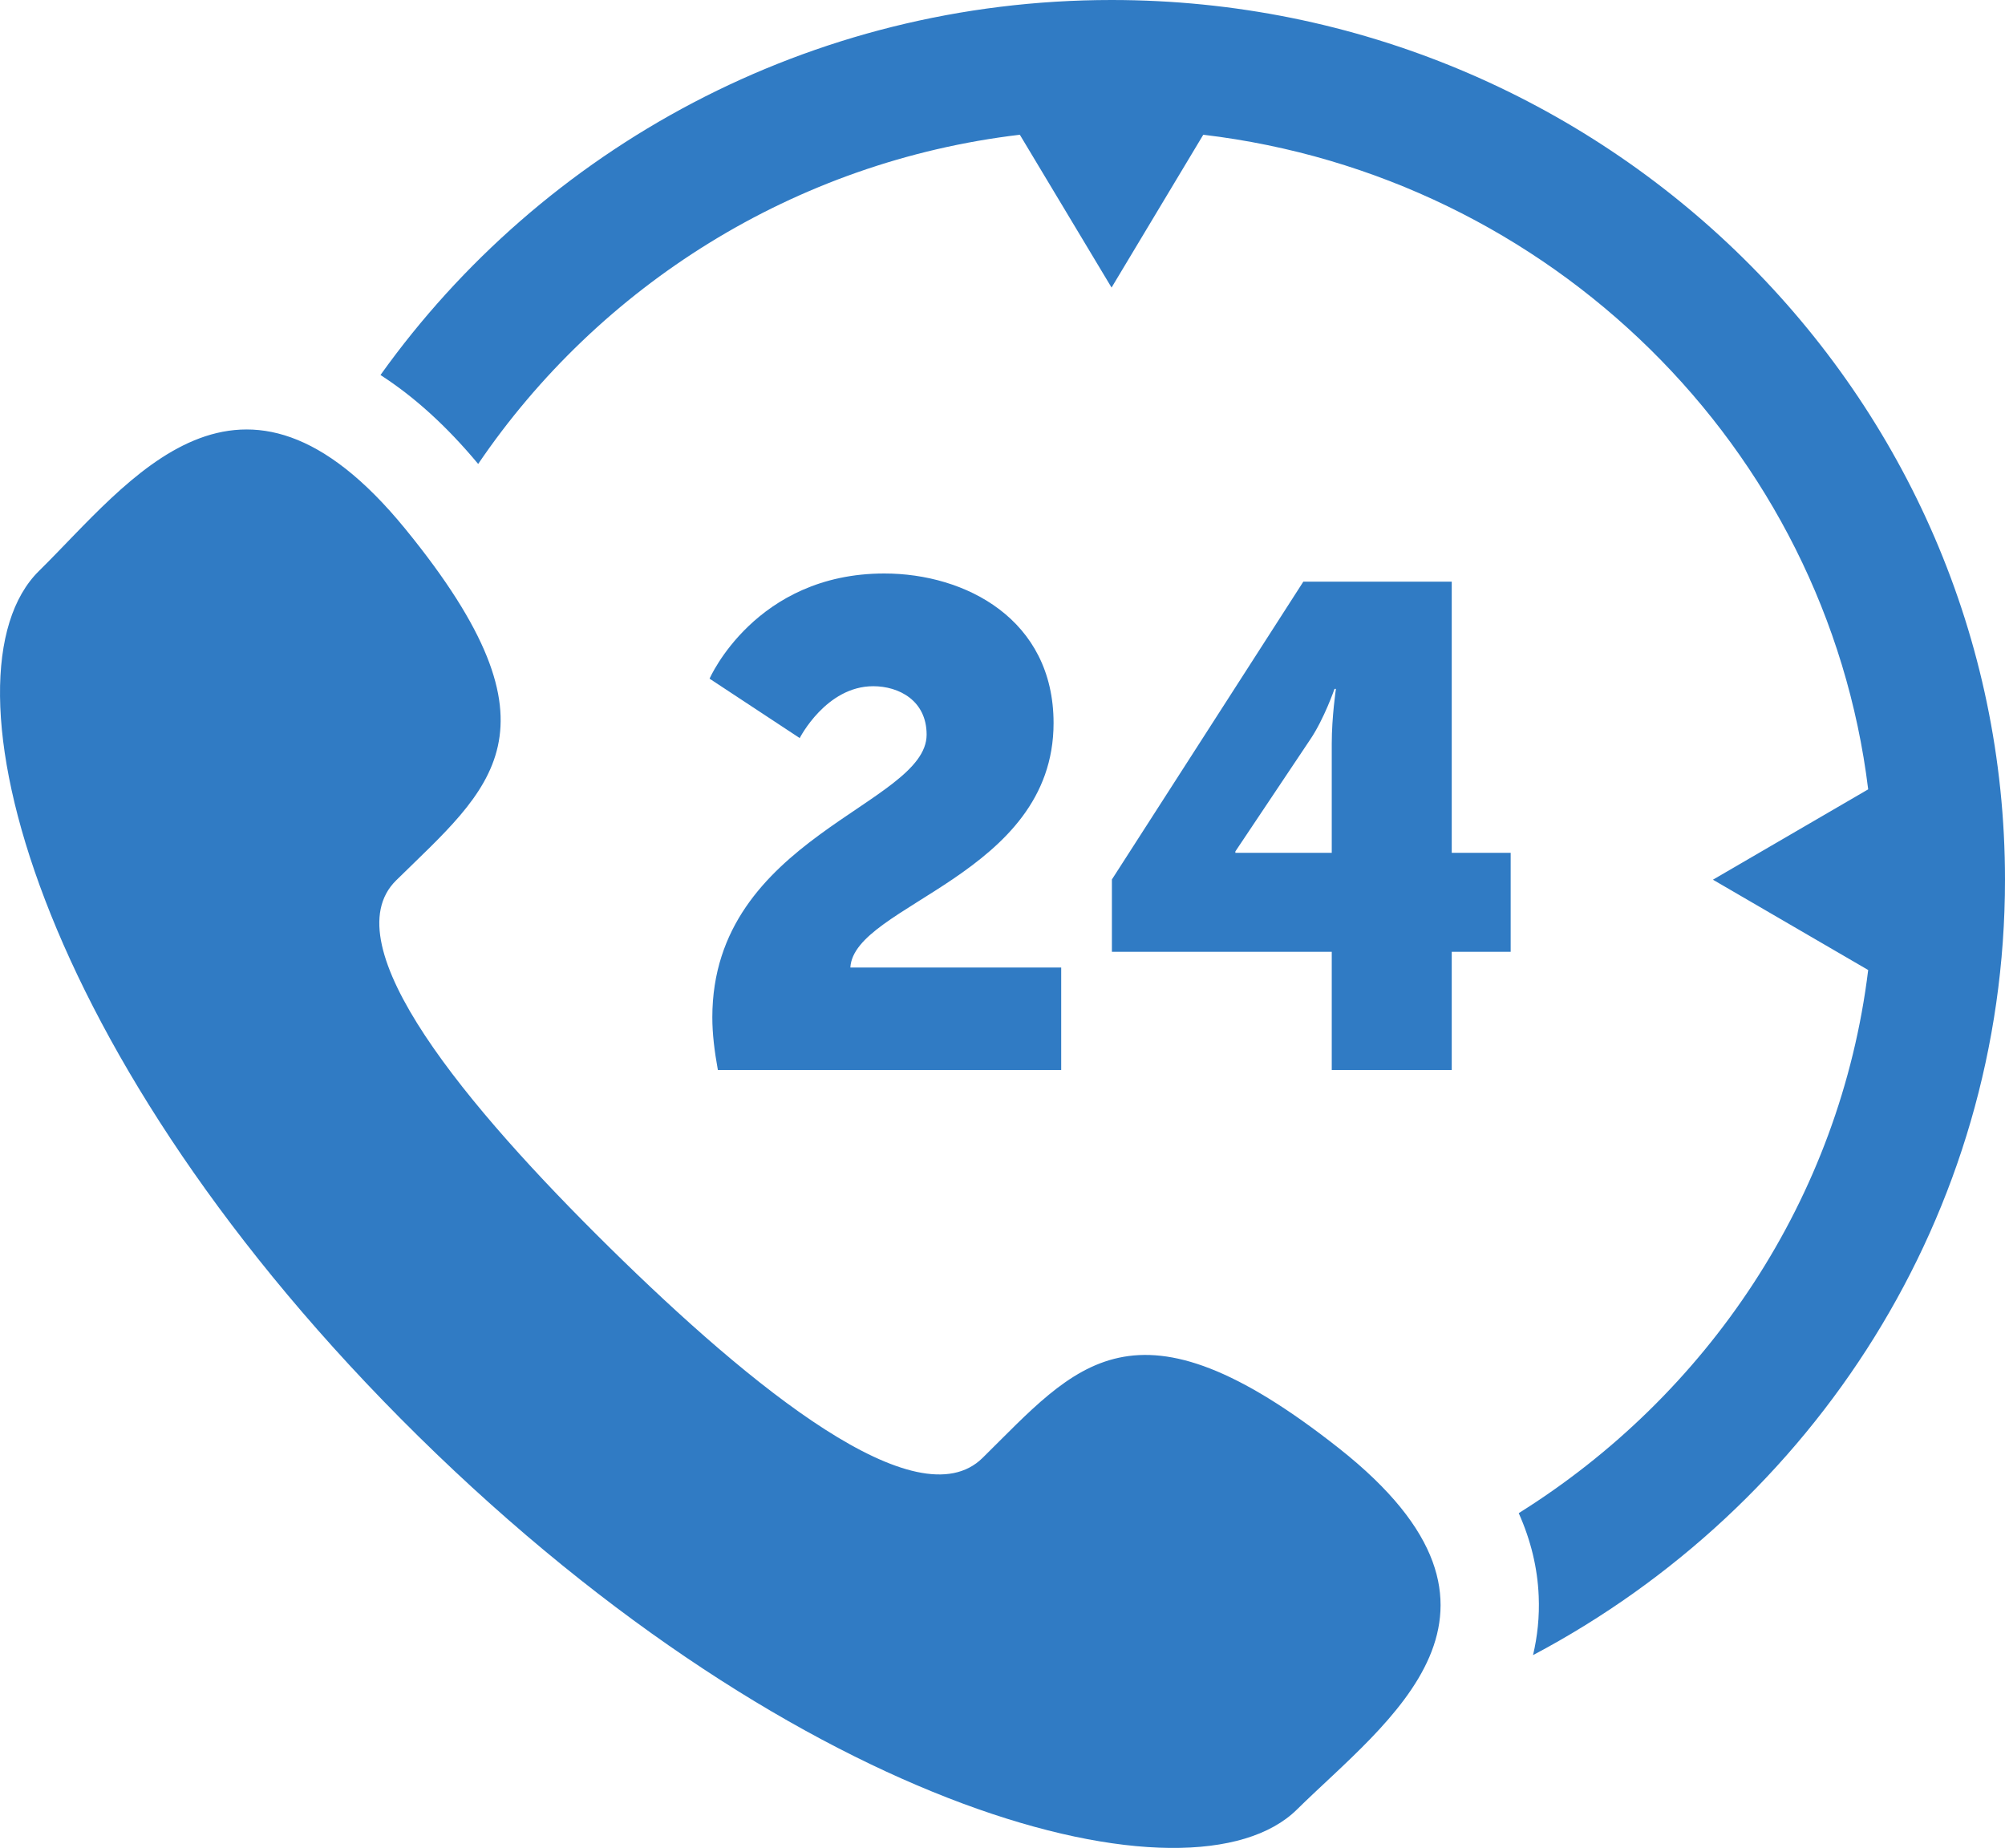
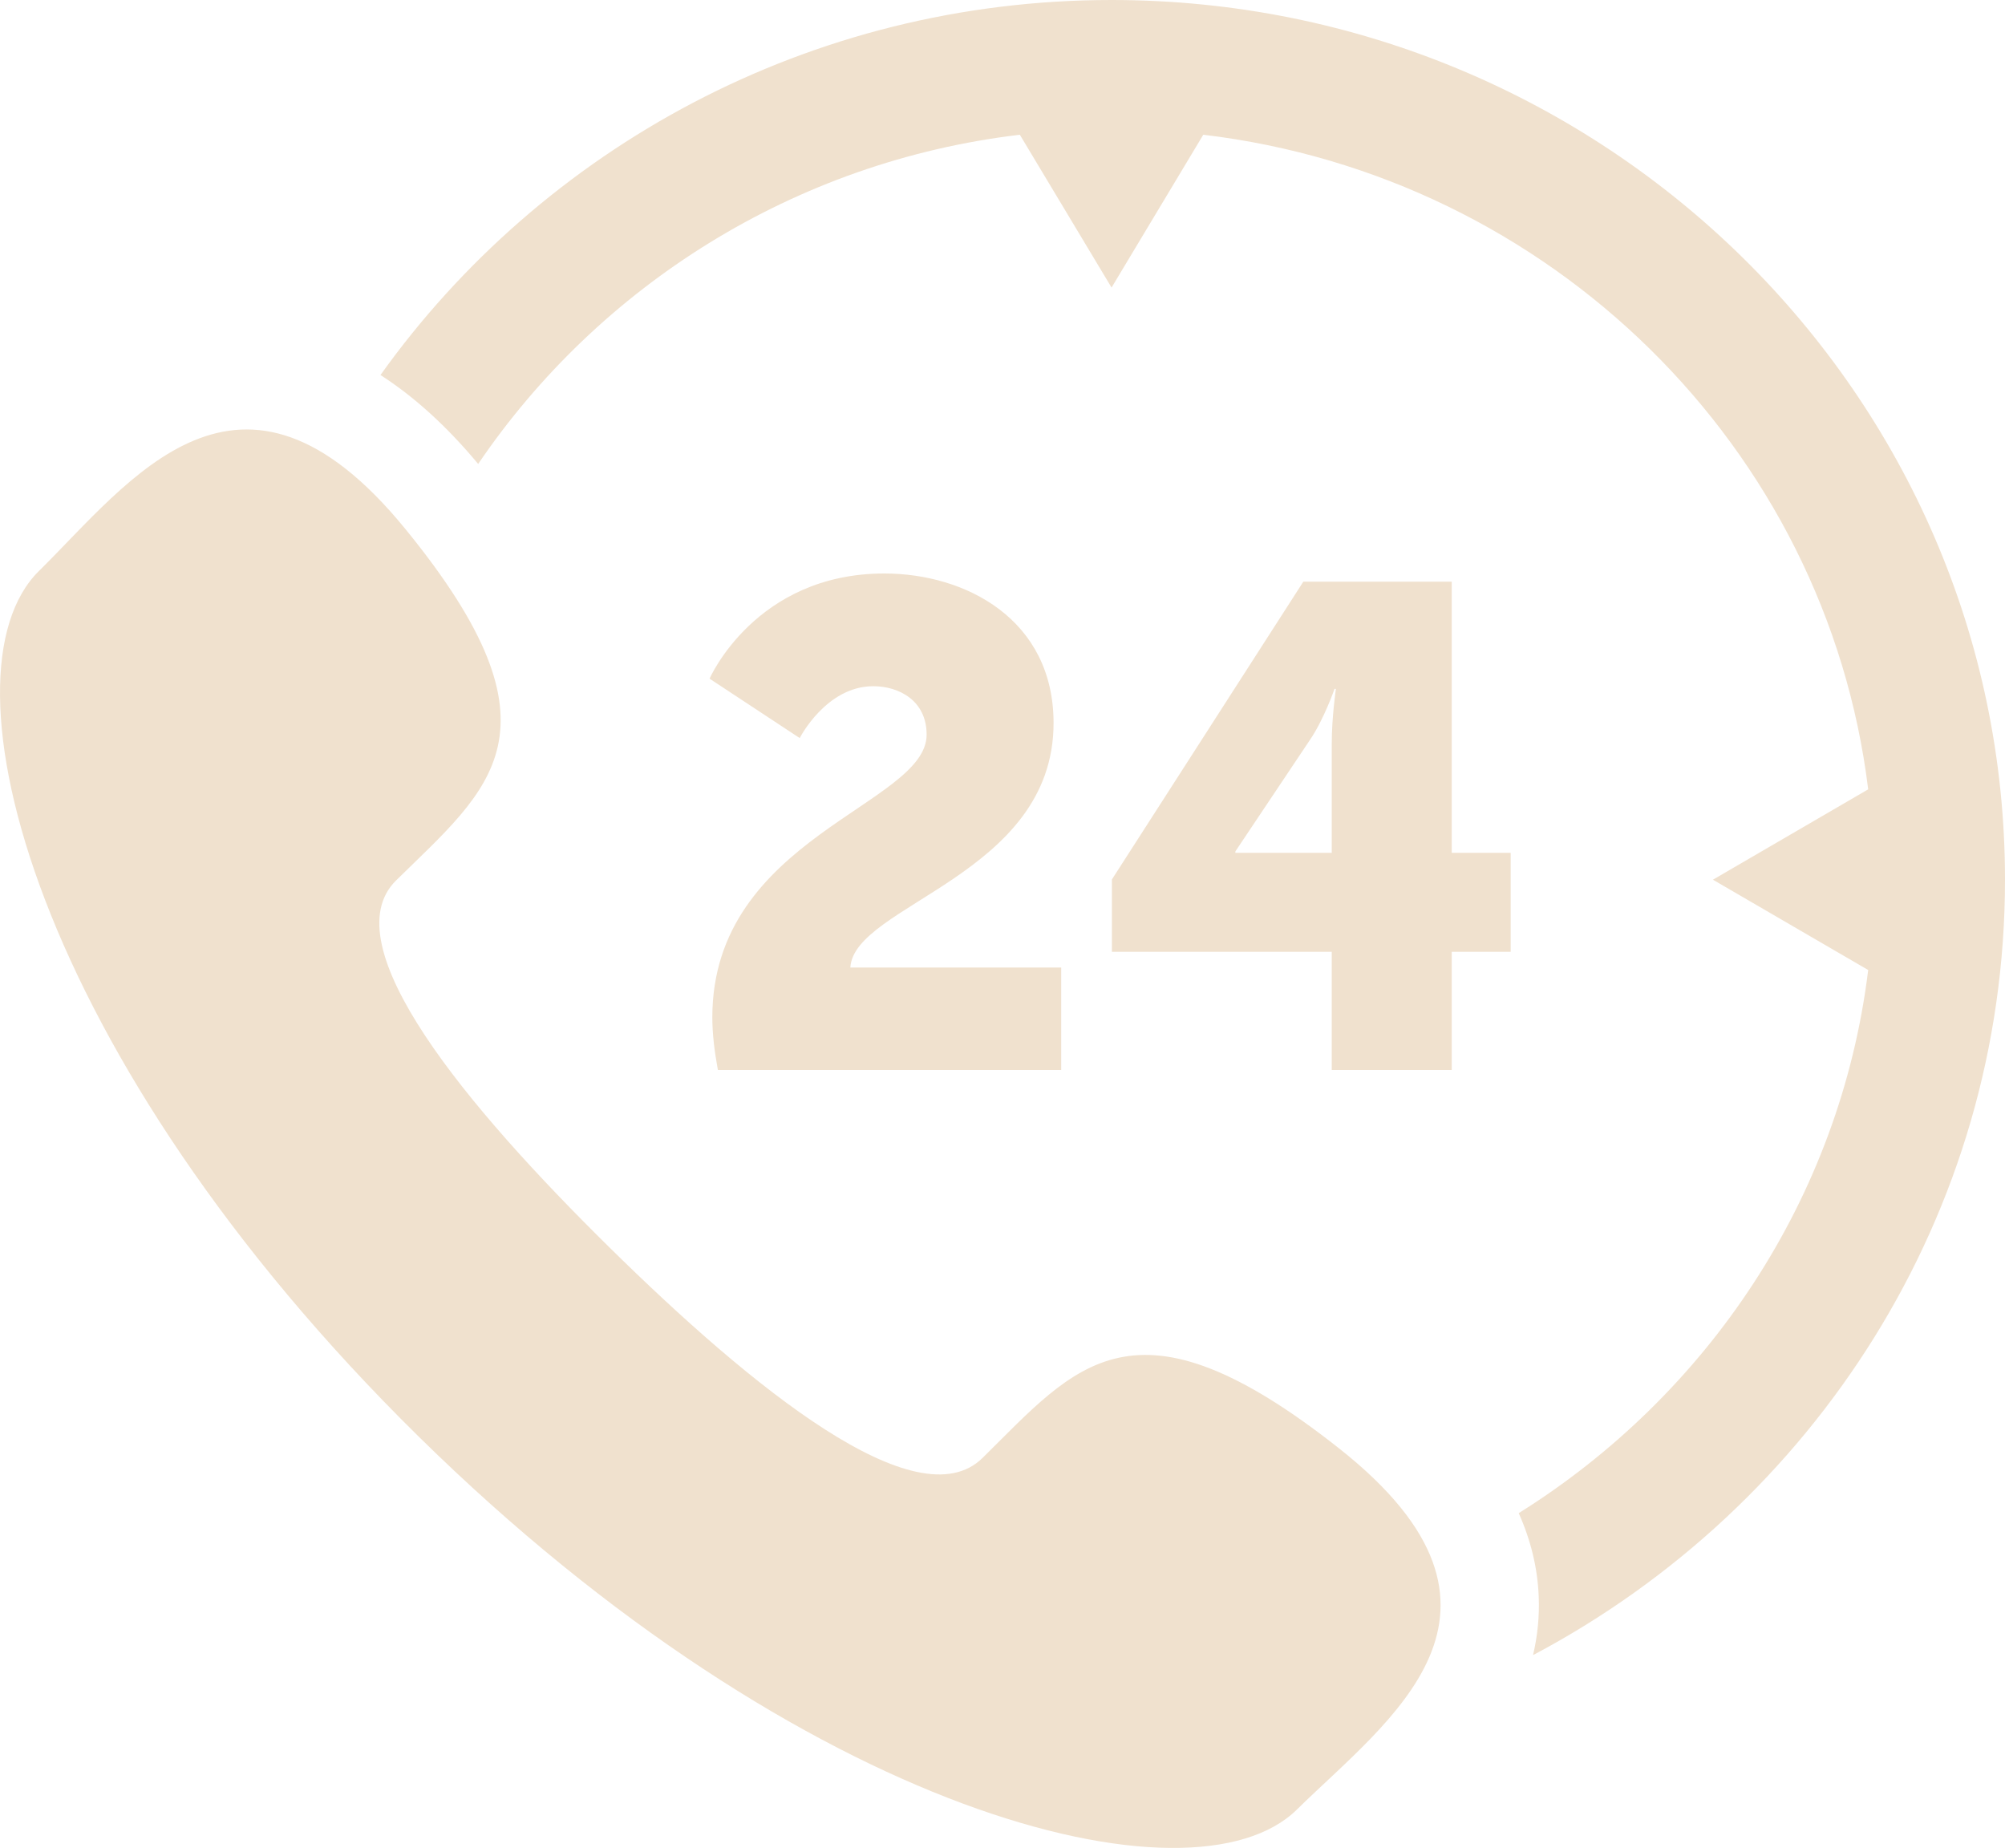
<svg xmlns="http://www.w3.org/2000/svg" width="51" height="47" viewBox="0 0 51 47" fill="none">
-   <path d="M28.275 0C20.592 0 13.793 3.776 9.678 9.538C10.529 10.085 11.36 10.835 12.163 11.8C15.233 7.28 20.197 4.108 25.941 3.427L28.274 7.314L30.607 3.427C39.437 4.474 46.455 11.384 47.52 20.076L43.571 22.374L47.52 24.671C46.808 30.483 43.427 35.486 38.631 38.485C38.937 39.171 39.109 39.872 39.139 40.595C39.162 41.123 39.106 41.622 38.995 42.096C46.134 38.319 51 30.897 51 22.374C51 10.037 40.806 0 28.275 0ZM34.074 36.848C28.835 32.703 27.37 34.74 24.993 37.08C23.334 38.715 19.134 35.302 15.508 31.732C11.882 28.161 8.416 24.027 10.075 22.393C12.452 20.053 14.521 18.61 10.31 13.453C6.1 8.295 3.294 12.255 0.991 14.522C-1.667 17.139 0.851 26.889 10.638 36.526C20.427 46.163 30.33 48.641 32.987 46.025C35.289 43.758 39.313 40.995 34.074 36.848ZM18.119 25.876C18.119 21.291 23.57 20.474 23.57 18.685C23.57 17.817 22.865 17.453 22.212 17.453C21.012 17.453 20.342 18.772 20.342 18.772L18.049 17.261C18.049 17.261 19.213 14.586 22.494 14.586C24.558 14.586 26.799 15.75 26.799 18.39C26.799 22.263 21.718 23.01 21.63 24.608H26.993V27.213H18.26C18.172 26.727 18.119 26.293 18.119 25.876ZM28.283 22.368L33.152 14.794H36.927V21.69H38.426V24.208H36.927V27.213H33.875V24.208H28.283V22.368H28.283ZM33.875 21.69V18.911C33.875 18.234 33.981 17.521 33.981 17.521H33.945C33.945 17.521 33.681 18.286 33.328 18.807L31.423 21.655V21.69L33.875 21.69Z" fill="#307BC4" />
+   <path d="M28.275 0C20.592 0 13.793 3.776 9.678 9.538C10.529 10.085 11.36 10.835 12.163 11.8C15.233 7.28 20.197 4.108 25.941 3.427L28.274 7.314L30.607 3.427C39.437 4.474 46.455 11.384 47.52 20.076L43.571 22.374L47.52 24.671C46.808 30.483 43.427 35.486 38.631 38.485C38.937 39.171 39.109 39.872 39.139 40.595C39.162 41.123 39.106 41.622 38.995 42.096C46.134 38.319 51 30.897 51 22.374C51 10.037 40.806 0 28.275 0ZM34.074 36.848C28.835 32.703 27.37 34.74 24.993 37.08C23.334 38.715 19.134 35.302 15.508 31.732C11.882 28.161 8.416 24.027 10.075 22.393C12.452 20.053 14.521 18.61 10.31 13.453C6.1 8.295 3.294 12.255 0.991 14.522C-1.667 17.139 0.851 26.889 10.638 36.526C20.427 46.163 30.33 48.641 32.987 46.025C35.289 43.758 39.313 40.995 34.074 36.848ZM18.119 25.876C18.119 21.291 23.57 20.474 23.57 18.685C23.57 17.817 22.865 17.453 22.212 17.453C21.012 17.453 20.342 18.772 20.342 18.772L18.049 17.261C18.049 17.261 19.213 14.586 22.494 14.586C24.558 14.586 26.799 15.75 26.799 18.39C26.799 22.263 21.718 23.01 21.63 24.608H26.993V27.213H18.26C18.172 26.727 18.119 26.293 18.119 25.876ZM28.283 22.368L33.152 14.794H36.927V21.69H38.426V24.208H36.927V27.213H33.875V24.208H28.283V22.368H28.283ZM33.875 21.69V18.911C33.875 18.234 33.981 17.521 33.981 17.521H33.945C33.945 17.521 33.681 18.286 33.328 18.807L31.423 21.655V21.69L33.875 21.69Z" fill="#f0e1ce" />
</svg>
